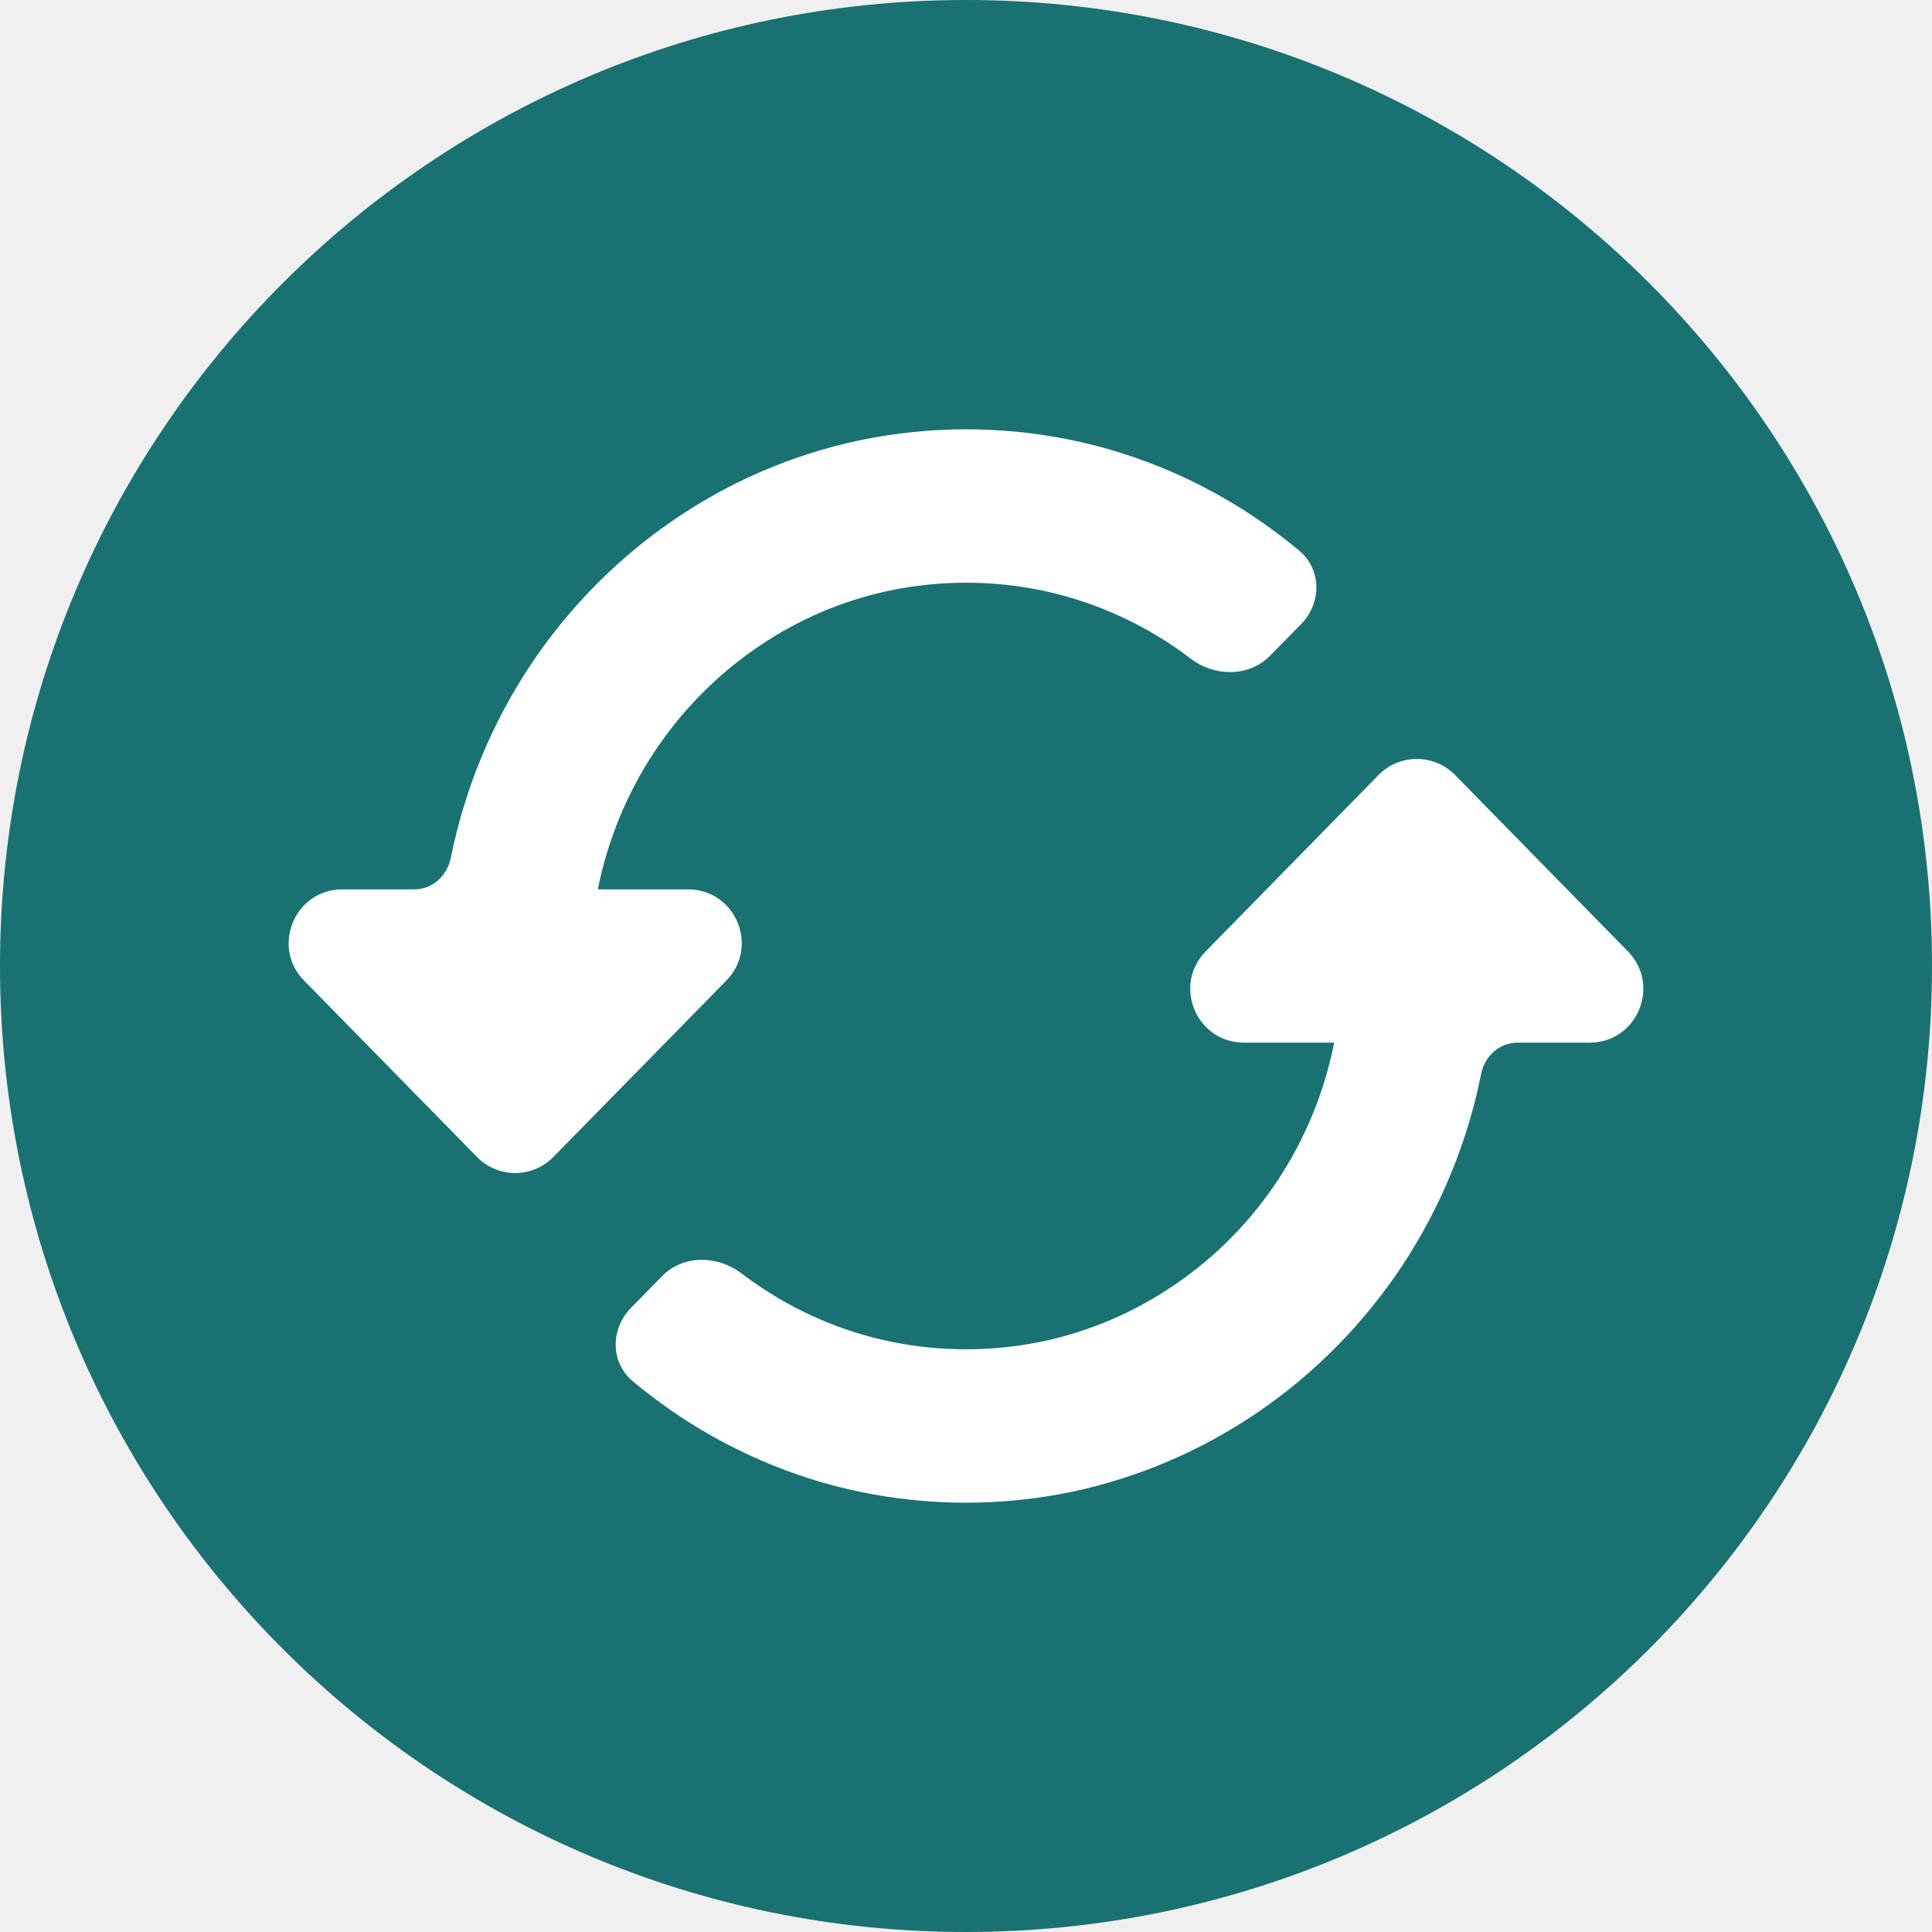
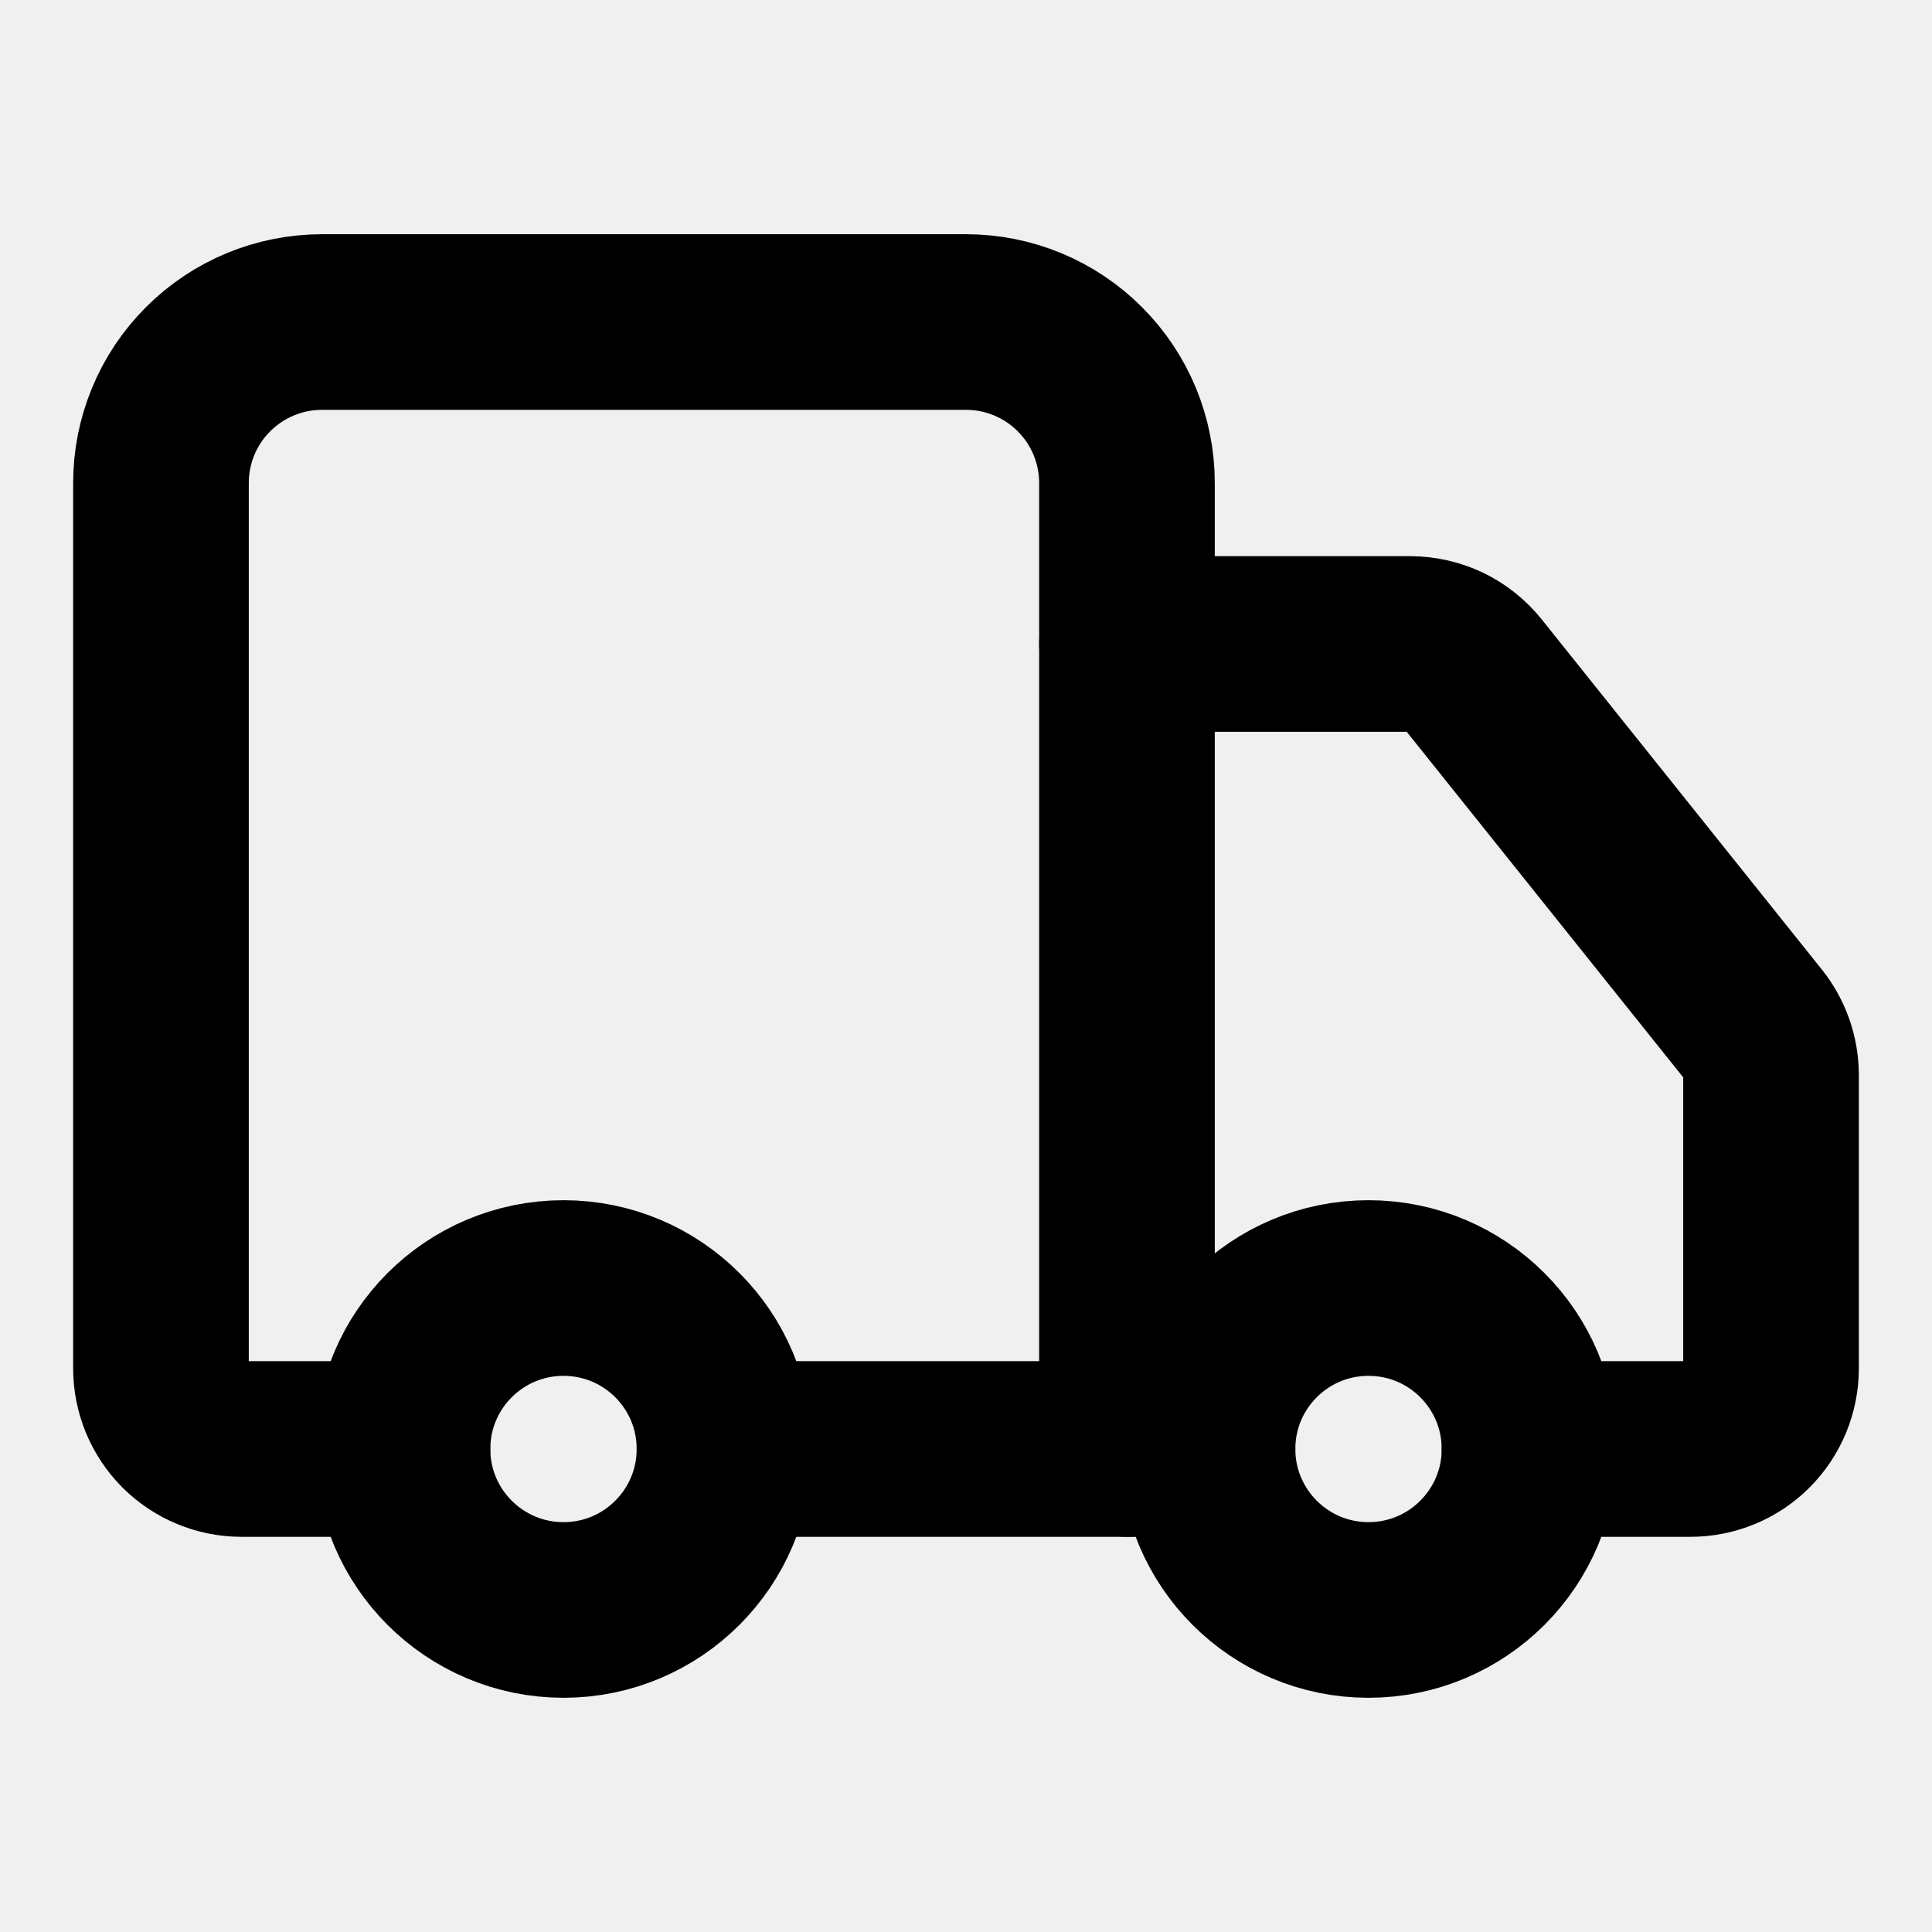
- <svg xmlns="http://www.w3.org/2000/svg" width="18" height="18" viewBox="0 0 18 18" fill="none">
-   <rect width="18" height="18" rx="9" fill="#1A7171" />
-   <path d="M6.767 9.136C7.077 8.819 6.853 8.286 6.41 8.286H5.577C5.574 8.286 5.571 8.283 5.571 8.279V8.279C5.663 7.823 5.842 7.389 6.098 7.003C6.479 6.43 7.013 5.981 7.638 5.709C7.849 5.618 8.07 5.548 8.294 5.501C8.761 5.405 9.241 5.405 9.707 5.501C10.211 5.607 10.684 5.824 11.093 6.136C11.315 6.306 11.636 6.309 11.832 6.11L12.122 5.815C12.313 5.62 12.315 5.307 12.106 5.132C11.744 4.829 11.341 4.58 10.909 4.393C10.612 4.265 10.304 4.167 9.988 4.101C9.337 3.966 8.666 3.966 8.015 4.101C7.699 4.167 7.391 4.265 7.094 4.393C6.219 4.772 5.471 5.401 4.938 6.203C4.579 6.745 4.329 7.353 4.2 7.993V7.993C4.166 8.159 4.03 8.286 3.86 8.286H3.19C2.747 8.286 2.523 8.819 2.833 9.136L4.443 10.778C4.639 10.979 4.961 10.979 5.157 10.778L6.767 9.136ZM11.233 8.864C10.923 9.181 11.147 9.714 11.59 9.714H12.424C12.427 9.714 12.429 9.717 12.429 9.72V9.72C12.246 10.636 11.717 11.441 10.957 11.961C10.578 12.223 10.153 12.406 9.706 12.499C9.24 12.595 8.76 12.595 8.294 12.499C7.846 12.405 7.421 12.223 7.043 11.961C6.997 11.93 6.951 11.897 6.907 11.863C6.684 11.693 6.364 11.69 6.168 11.89L5.878 12.186C5.687 12.38 5.686 12.694 5.895 12.868C6.257 13.171 6.66 13.42 7.093 13.607C7.389 13.736 7.699 13.834 8.013 13.899C8.664 14.034 9.335 14.034 9.986 13.899C11.24 13.633 12.344 12.878 13.062 11.795C13.42 11.254 13.671 10.647 13.799 10.007V10.007C13.832 9.84 13.97 9.714 14.139 9.714H14.81C15.253 9.714 15.477 9.181 15.167 8.864L13.557 7.221C13.361 7.021 13.039 7.021 12.843 7.221L11.233 8.864Z" fill="white" />
+ <svg xmlns="http://www.w3.org/2000/svg" width="22" height="22" viewBox="0 0 22 22" fill="none">
+   <path d="M12.833 16.5V5.5C12.833 5.014 12.64 4.547 12.296 4.204C11.953 3.86 11.486 3.667 11 3.667H3.667C3.18 3.667 2.714 3.86 2.37 4.204C2.026 4.547 1.833 5.014 1.833 5.5V15.583C1.833 15.826 1.93 16.06 2.102 16.232C2.274 16.403 2.507 16.5 2.75 16.5H4.583" stroke="black" stroke-width="2" stroke-linecap="round" stroke-linejoin="round" />
+   <path d="M13.75 16.5H8.25" stroke="black" stroke-width="2" stroke-linecap="round" stroke-linejoin="round" />
+   <path d="M17.417 16.5H19.25C19.493 16.5 19.726 16.404 19.898 16.232C20.07 16.06 20.167 15.826 20.167 15.583V12.238C20.166 12.03 20.095 11.828 19.965 11.665L16.775 7.678C16.689 7.571 16.581 7.484 16.457 7.424C16.333 7.365 16.197 7.334 16.06 7.333H12.833" stroke="black" stroke-width="2" stroke-linecap="round" stroke-linejoin="round" />
+   <path d="M15.583 18.333C16.596 18.333 17.417 17.512 17.417 16.5C17.417 15.487 16.596 14.667 15.583 14.667C14.571 14.667 13.75 15.487 13.75 16.5C13.75 17.512 14.571 18.333 15.583 18.333Z" stroke="black" stroke-width="2" stroke-linecap="round" stroke-linejoin="round" />
+   <path d="M6.417 18.333C7.429 18.333 8.25 17.512 8.25 16.5C8.25 15.487 7.429 14.667 6.417 14.667C5.404 14.667 4.583 15.487 4.583 16.5C4.583 17.512 5.404 18.333 6.417 18.333Z" stroke="black" stroke-width="2" stroke-linecap="round" stroke-linejoin="round" />
</svg>
